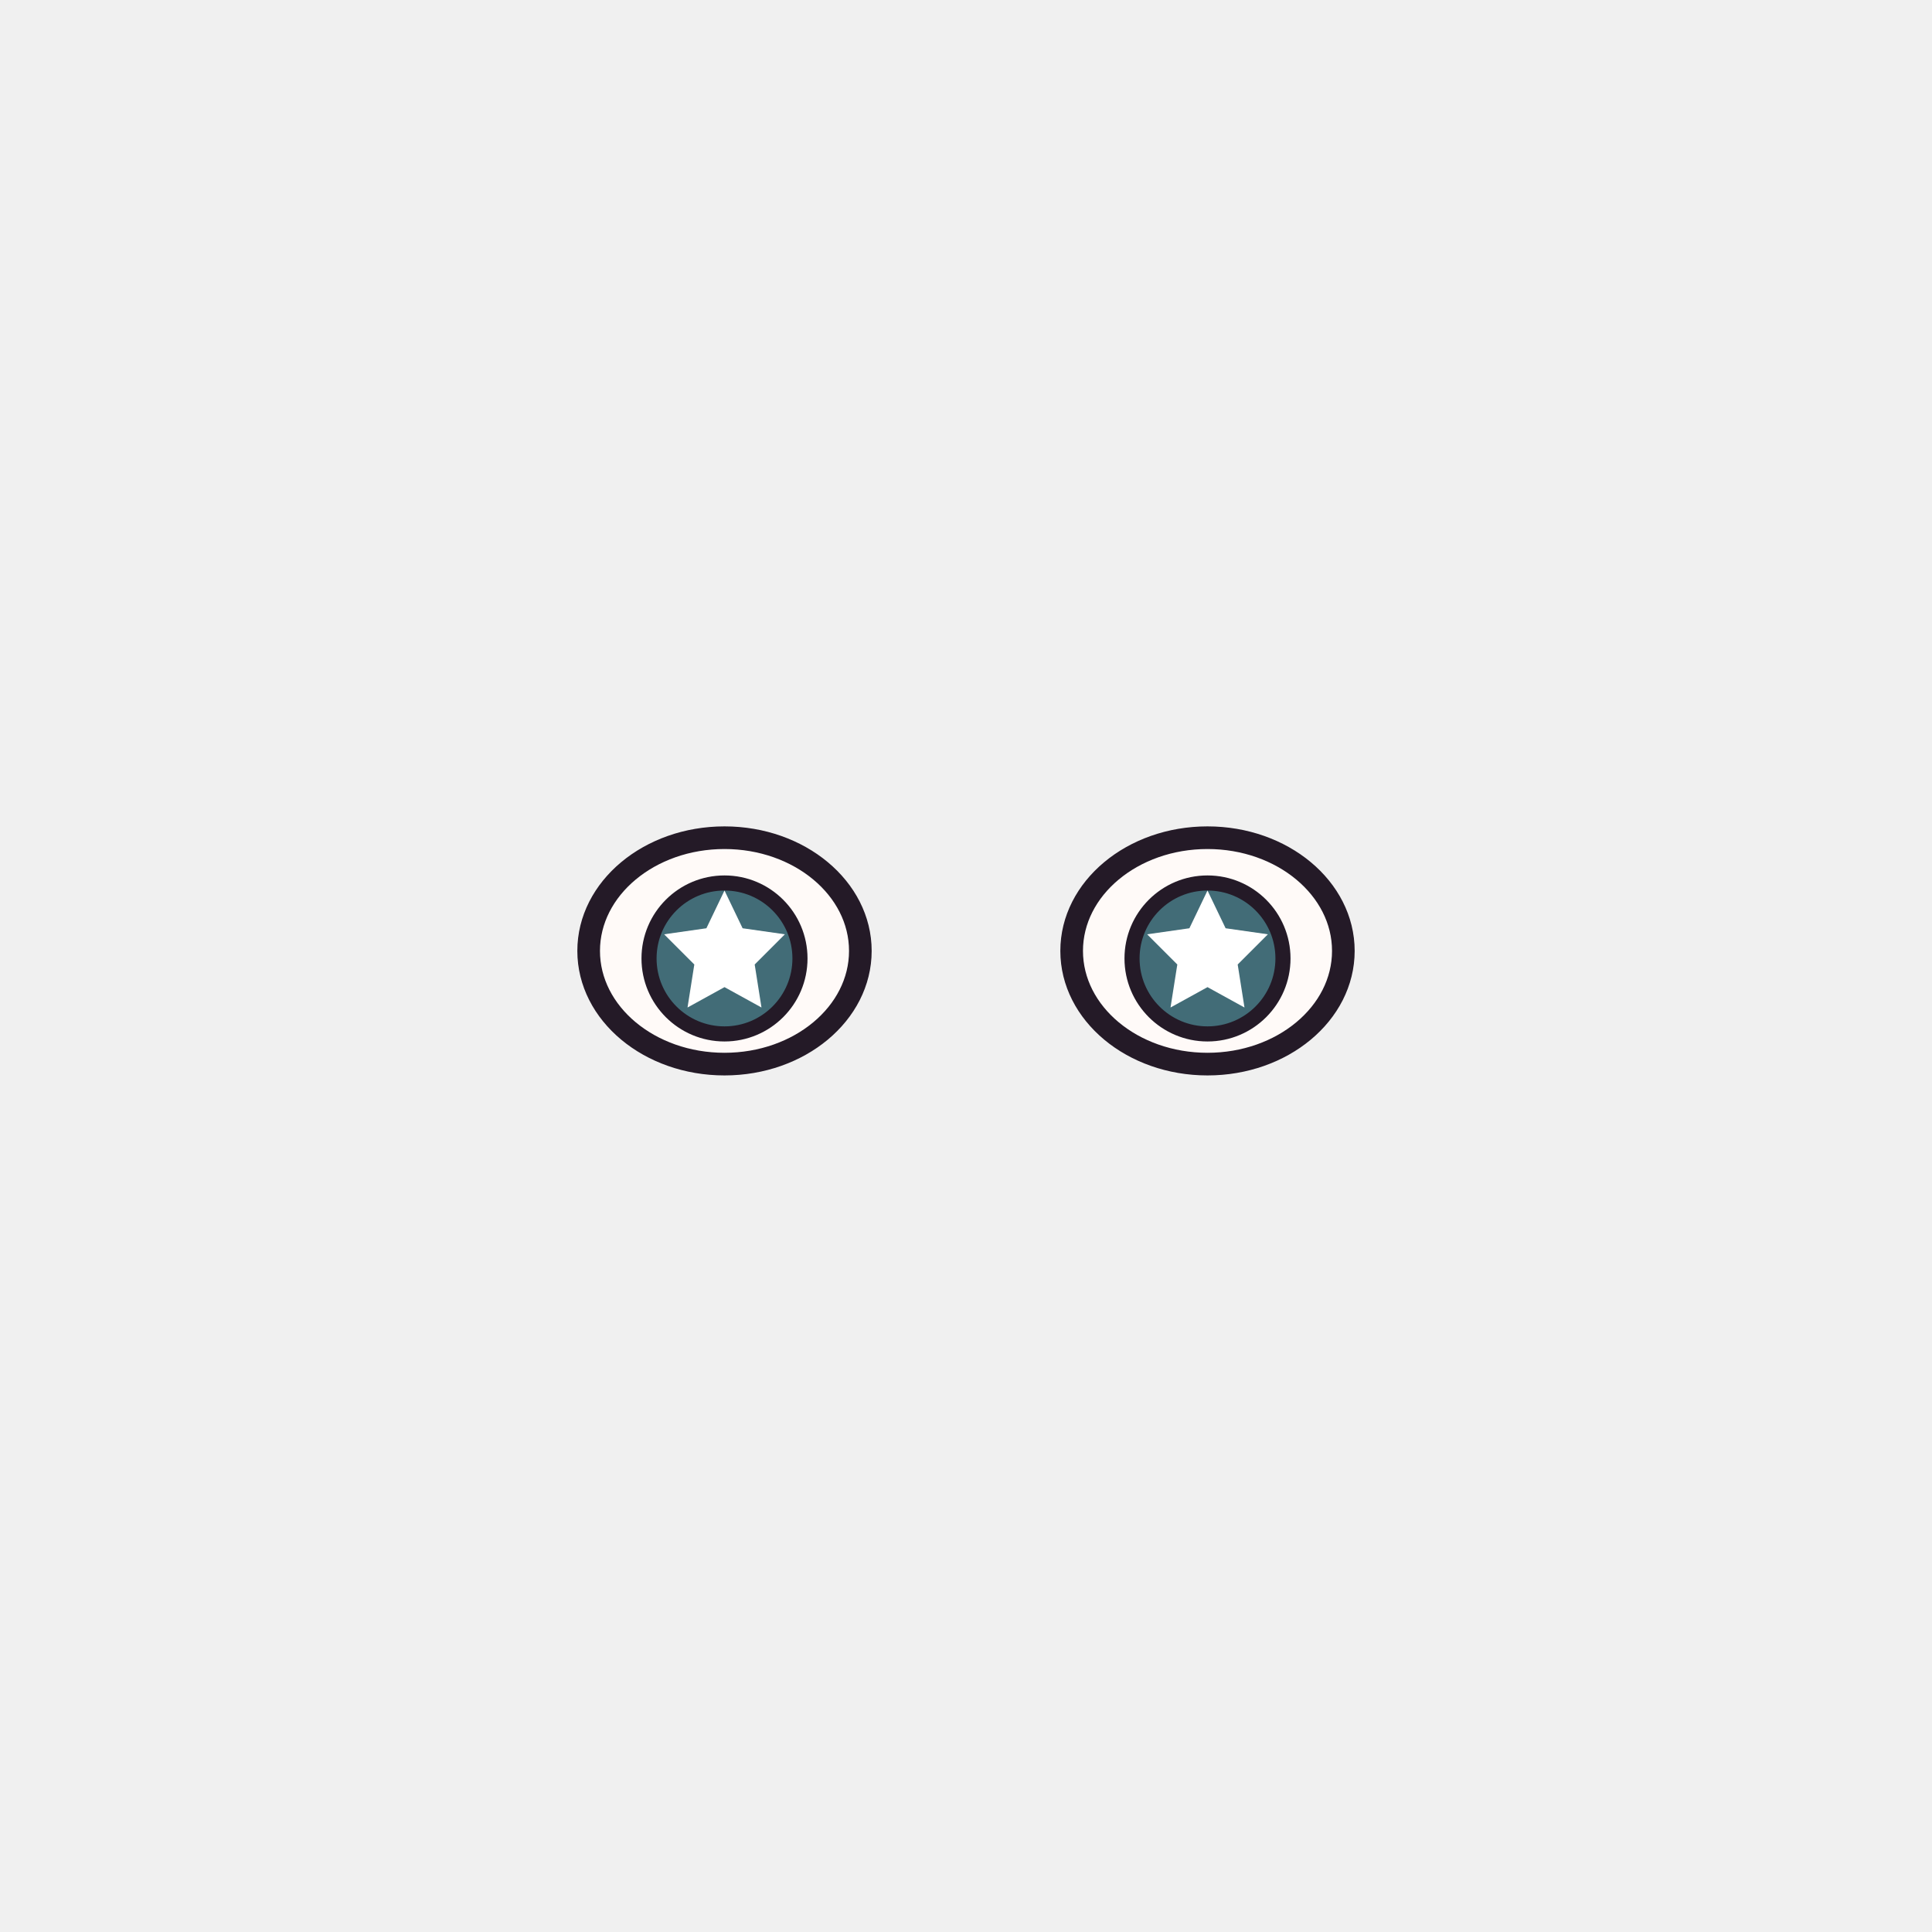
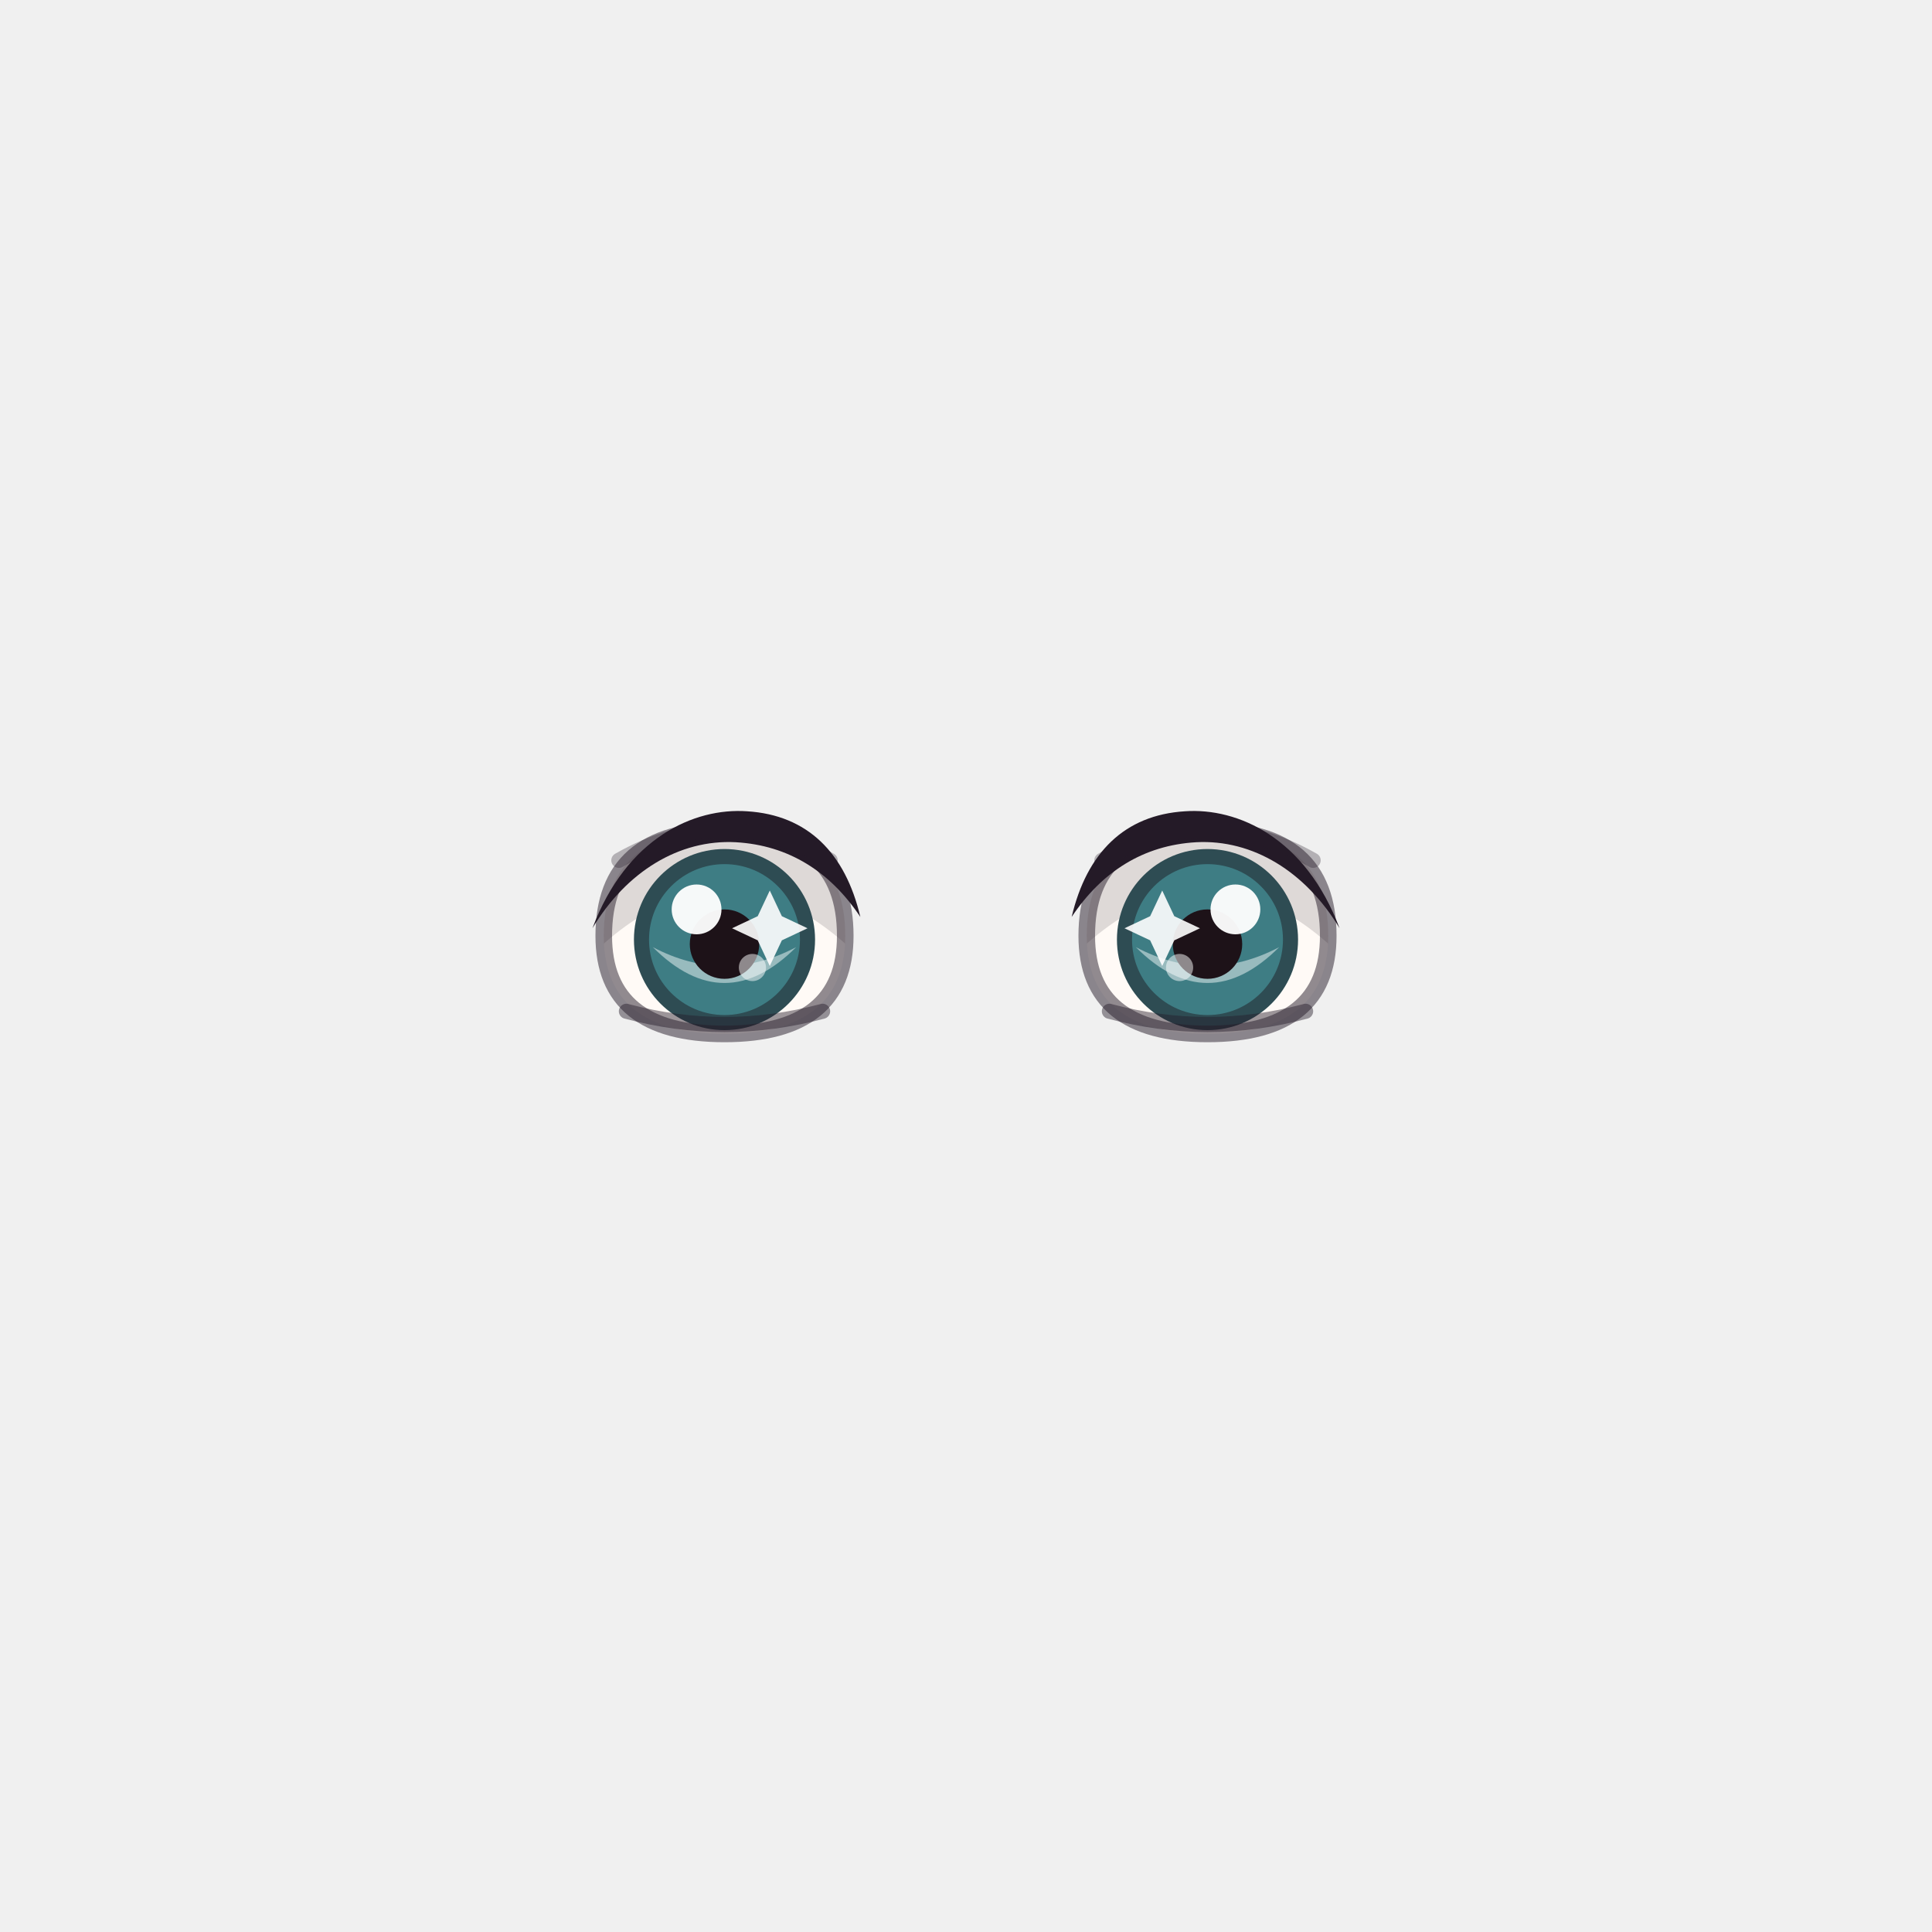
<svg xmlns="http://www.w3.org/2000/svg" viewBox="0 0 256 256" width="256" height="256" fill="none">
-   <g transform="translate(0 0)">
-     <ellipse cx="96" cy="126" rx="18" ry="15" fill="#fffaf8" stroke="#241a27" stroke-width="3" />
-     <circle cx="96" cy="127" r="10" fill="#426c77" stroke="#241a27" stroke-width="2" />
-     <path d="M96 118 l2.4 5 5.6.8 -4 4 .9 5.7 -4.9 -2.7 -4.9 2.7 .9 -5.7 -4 -4 5.6-.8Z" fill="white" />
-     <g transform="translate(256 0) scale(-1 1)">
-       <ellipse cx="96" cy="126" rx="18" ry="15" fill="#fffaf8" stroke="#241a27" stroke-width="3" />
-       <circle cx="96" cy="127" r="10" fill="#426c77" stroke="#241a27" stroke-width="2" />
-       <path d="M96 118 l2.4 5 5.6.8 -4 4 .9 5.7 -4.9 -2.7 -4.9 2.7 .9 -5.7 -4 -4 5.6-.8Z" fill="white" />
+   <defs>
+     <clipPath id="el">
+       <path d="M-16 0 Q-16 -14 0 -14 Q16 -14 16 0 Q16 13 0 13 Q-16 13 -16 0Z" />
+     </clipPath>
+   </defs>
+   <g transform="translate(96 124)">
+     <path d="M-16 0 Q-16 -14 0 -14 Q16 -14 16 0 Q16 13 0 13 Q-16 13 -16 0Z" fill="#fffaf6" />
+     <g clip-path="url(#el)">
+       <path d="M-20 5 Q0 -17 20 5 L20 -22 L-20 -22Z" fill="#241a27" opacity=".15" />
+       <circle cx="0" cy="0.5" r="11" fill="#3e7d84" />
+       <circle cx="0" cy="0.5" r="11" fill="none" stroke="#2e4c53" stroke-width="2" />
+       <path d="M-9.5 1.5 Q0 11 9.5 1.5 Q0 6.5 -9.5 1.5Z" fill="#a8c5c8" opacity=".85" />
+       <circle cx="0" cy="1.1" r="4.6" fill="#1d1218" />
+       <circle cx="-3.7" cy="-3.5" r="3.3" fill="#ffffff" opacity=".95" />
+       <circle cx="3.7" cy="4.2" r="1.8" fill="#ffffff" opacity=".5" />
+       <path d="M6 -6 l1.6 3.4 3.4 1.6 -3.4 1.6 -1.6 3.4 -1.6 -3.4 -3.4 -1.6 3.4 -1.6Z" fill="#ffffff" opacity=".9" />
    </g>
+     <path d="M-16 0 Q-16 -14 0 -14 Q16 -14 16 0 Q16 13 0 13 Q-16 13 -16 0Z" fill="none" stroke="#241a27" stroke-width="2.2" opacity=".5" />
+     <path d="M-17.5 -1 C-13 -13 -4 -17 3 -16.5 C11 -16 16 -11 18 -2.5 C14 -8.5 8.5 -12 1.5 -12.4 C-6 -12.8 -13 -8.5 -17.5 -1Z" fill="#241a27" />
+     <path d="M-13 10 Q0 13.5 13 10" stroke="#241a27" stroke-width="2" opacity=".45" fill="none" stroke-linecap="round" />
+     <path d="M-14 -10 Q0 -18 14 -10" stroke="#241a27" stroke-width="2" opacity=".3" fill="none" stroke-linecap="round" />
+   </g>
+   <g transform="translate(160 124) scale(-1 1)">
+     <path d="M-16 0 Q-16 -14 0 -14 Q16 -14 16 0 Q16 13 0 13 Q-16 13 -16 0Z" fill="#fffaf6" />
+     <g clip-path="url(#el)">
+       <path d="M-20 5 Q0 -17 20 5 L20 -22 L-20 -22Z" fill="#241a27" opacity=".15" />
+       <circle cx="0" cy="0.5" r="11" fill="#3e7d84" />
+       <circle cx="0" cy="0.5" r="11" fill="none" stroke="#2e4c53" stroke-width="2" />
+       <path d="M-9.5 1.5 Q0 11 9.5 1.5 Q0 6.5 -9.5 1.5Z" fill="#a8c5c8" opacity=".85" />
+       <circle cx="0" cy="1.1" r="4.6" fill="#1d1218" />
+       <circle cx="-3.7" cy="-3.5" r="3.3" fill="#ffffff" opacity=".95" />
+       <circle cx="3.7" cy="4.2" r="1.8" fill="#ffffff" opacity=".5" />
+       <path d="M6 -6 l1.6 3.4 3.4 1.6 -3.4 1.6 -1.6 3.4 -1.6 -3.4 -3.4 -1.6 3.4 -1.6Z" fill="#ffffff" opacity=".9" />
+     </g>
+     <path d="M-16 0 Q-16 -14 0 -14 Q16 -14 16 0 Q16 13 0 13 Q-16 13 -16 0Z" fill="none" stroke="#241a27" stroke-width="2.2" opacity=".5" />
+     <path d="M-17.5 -1 C-13 -13 -4 -17 3 -16.5 C11 -16 16 -11 18 -2.5 C14 -8.5 8.5 -12 1.5 -12.4 C-6 -12.8 -13 -8.5 -17.5 -1Z" fill="#241a27" />
+     <path d="M-13 10 Q0 13.5 13 10" stroke="#241a27" stroke-width="2" opacity=".45" fill="none" stroke-linecap="round" />
+     <path d="M-14 -10 Q0 -18 14 -10" stroke="#241a27" stroke-width="2" opacity=".3" fill="none" stroke-linecap="round" />
  </g>
</svg>
